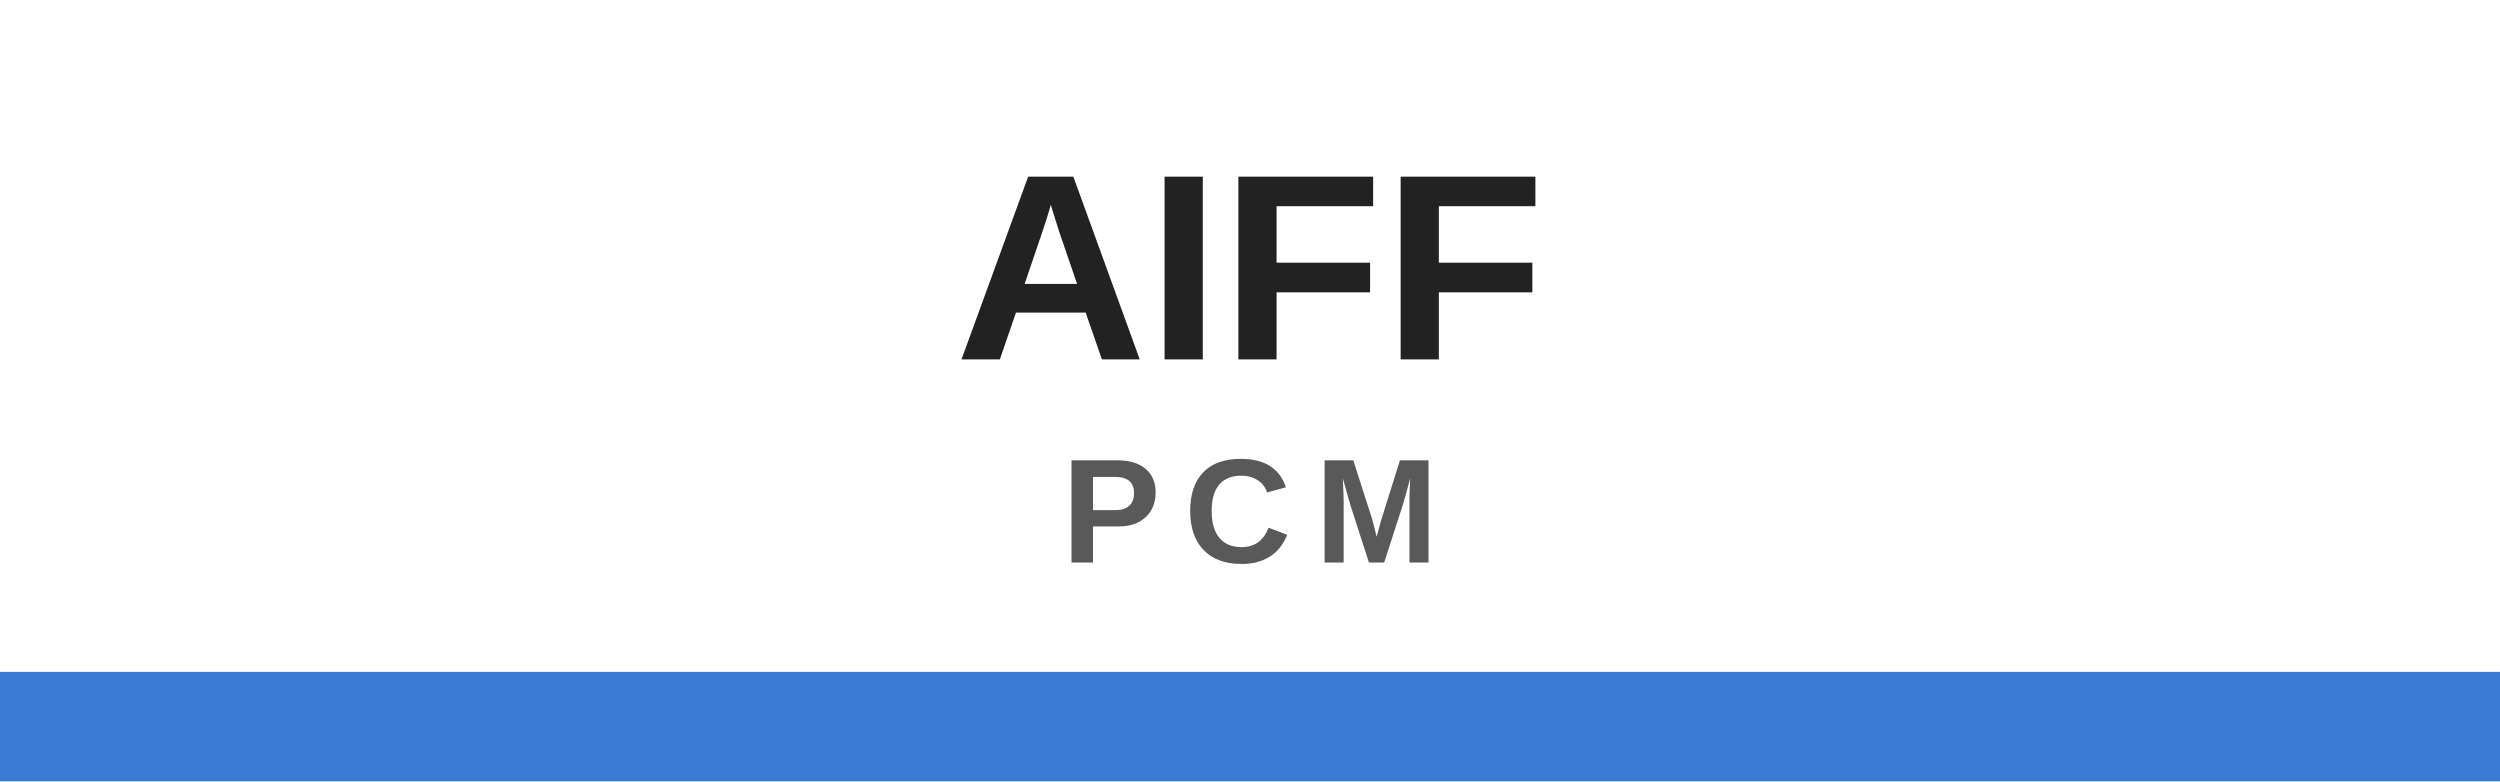
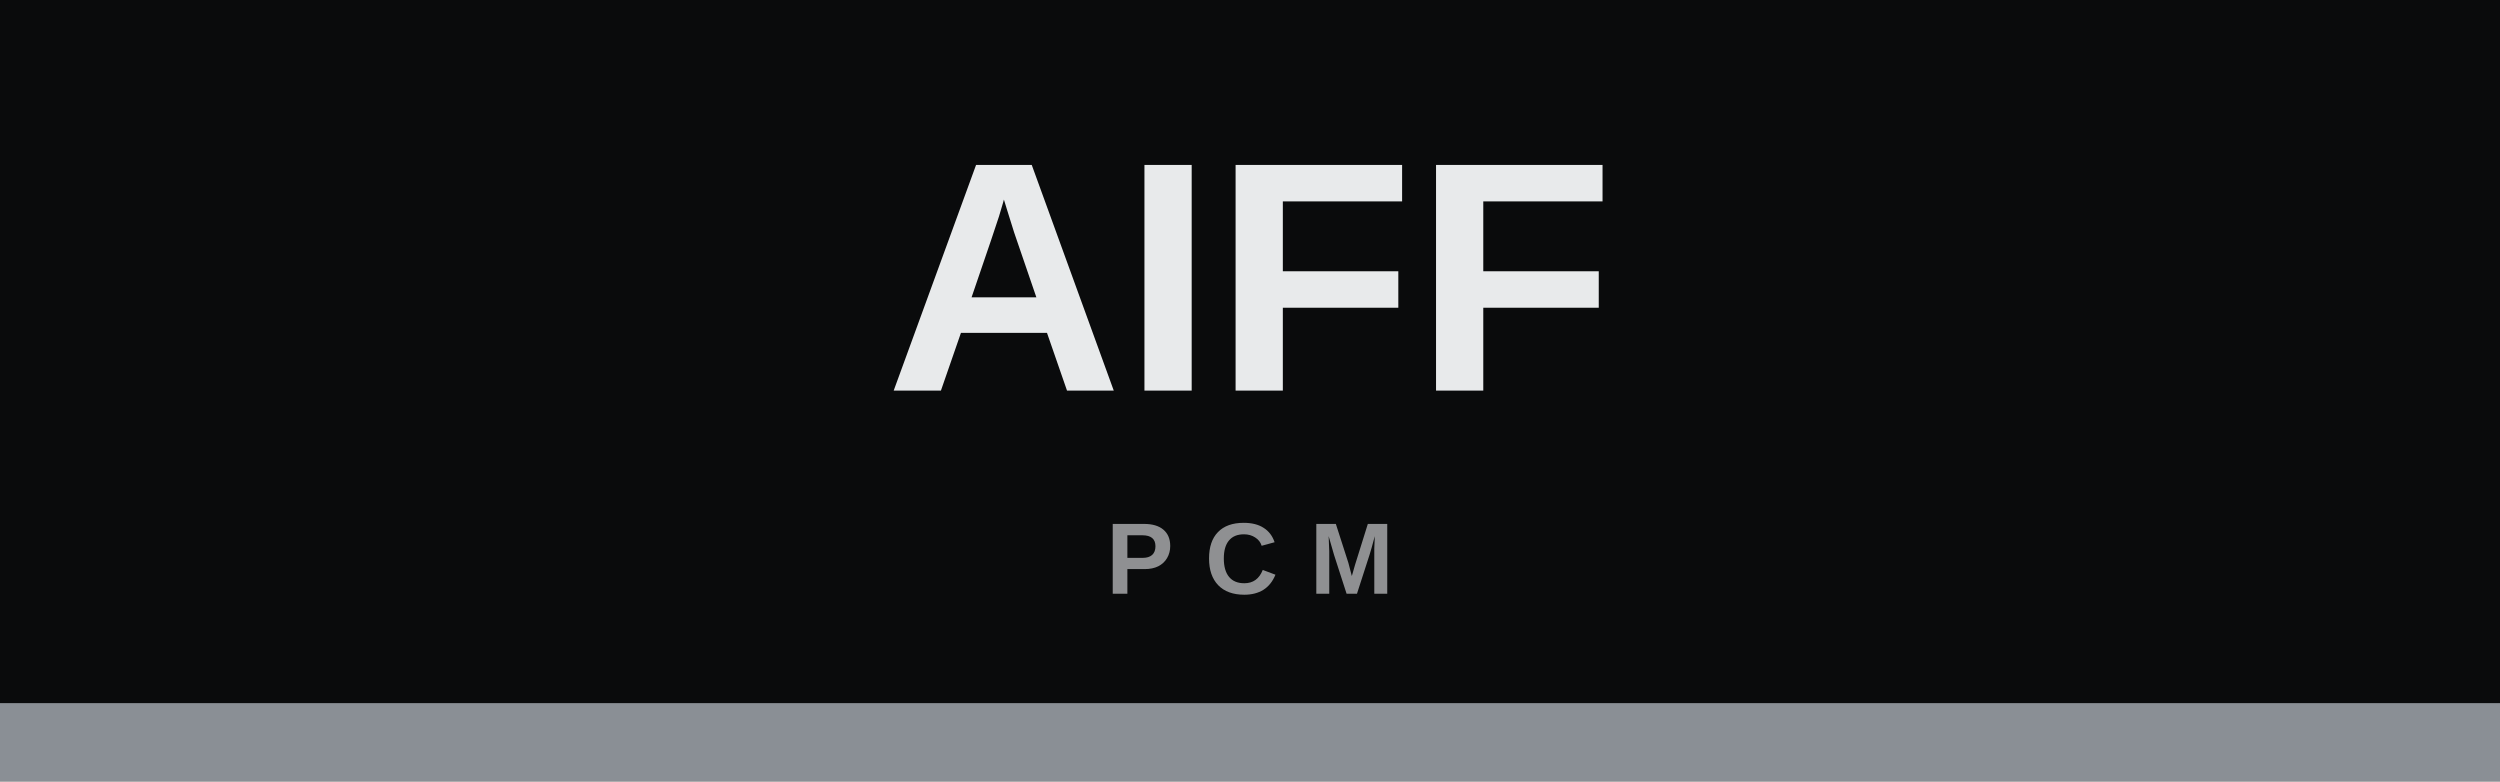
<svg xmlns="http://www.w3.org/2000/svg" viewBox="0 0 320 100">
-   <rect width="320" height="100" fill="#fff" />
-   <rect x="0" y="86" width="320" height="14" fill="#3a7bd5" />
-   <text x="160" y="46" text-anchor="middle" font-family="Bahnschrift,'Segoe UI',Arial,sans-serif" font-weight="700" font-size="34" fill="#222">AIFF</text>
-   <text x="160" y="72" text-anchor="middle" font-family="Bahnschrift,'Segoe UI',Arial,sans-serif" font-weight="600" font-size="19" letter-spacing="3" fill="#222" opacity=".75">PCM</text>
+   <rect width="320" height="100" fill="#0a0b0c" />
+   <rect y="90" width="320" height="10" fill="#8a8f95" />
+   <text x="160" y="50" text-anchor="middle" font-family="Bahnschrift,'Segoe UI',Arial,sans-serif" font-weight="700" font-size="42" fill="#e8eaeb">AIFF</text>
+   <text x="160" y="76" text-anchor="middle" font-family="Bahnschrift,'Segoe UI',Arial,sans-serif" font-weight="600" font-size="13" letter-spacing="4" fill="#e8eaeb" opacity=".6">PCM</text>
</svg>
